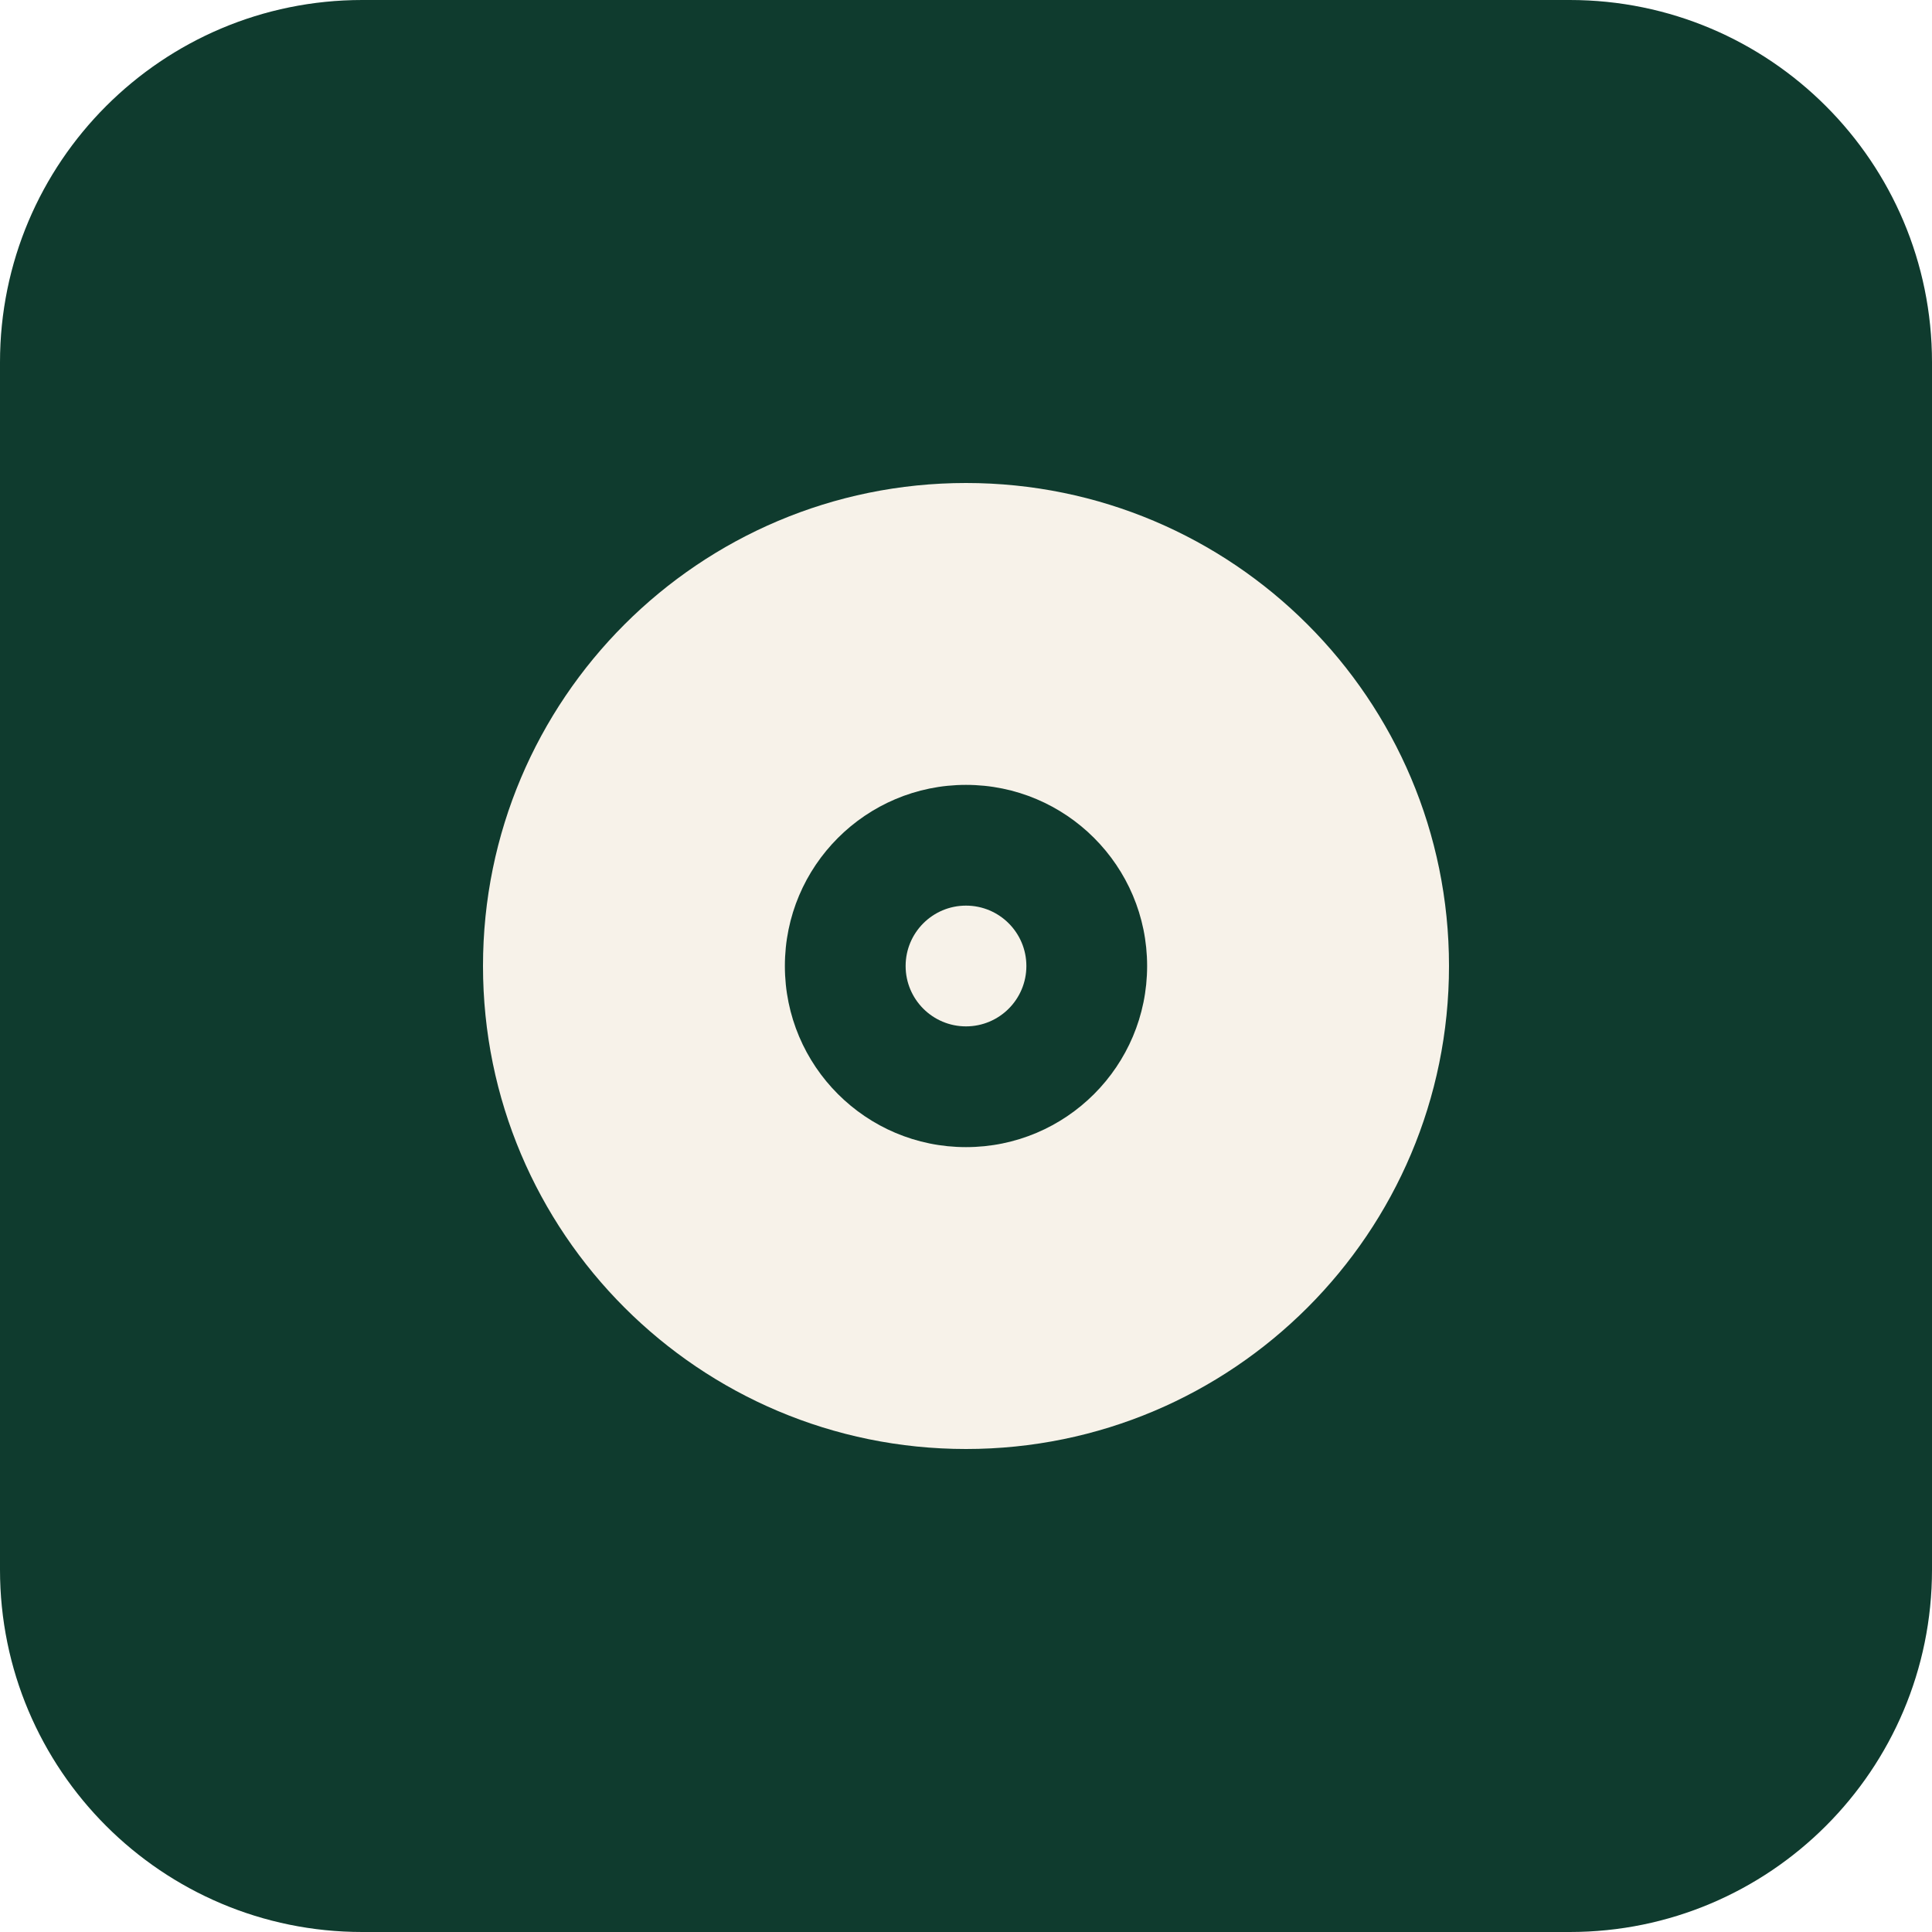
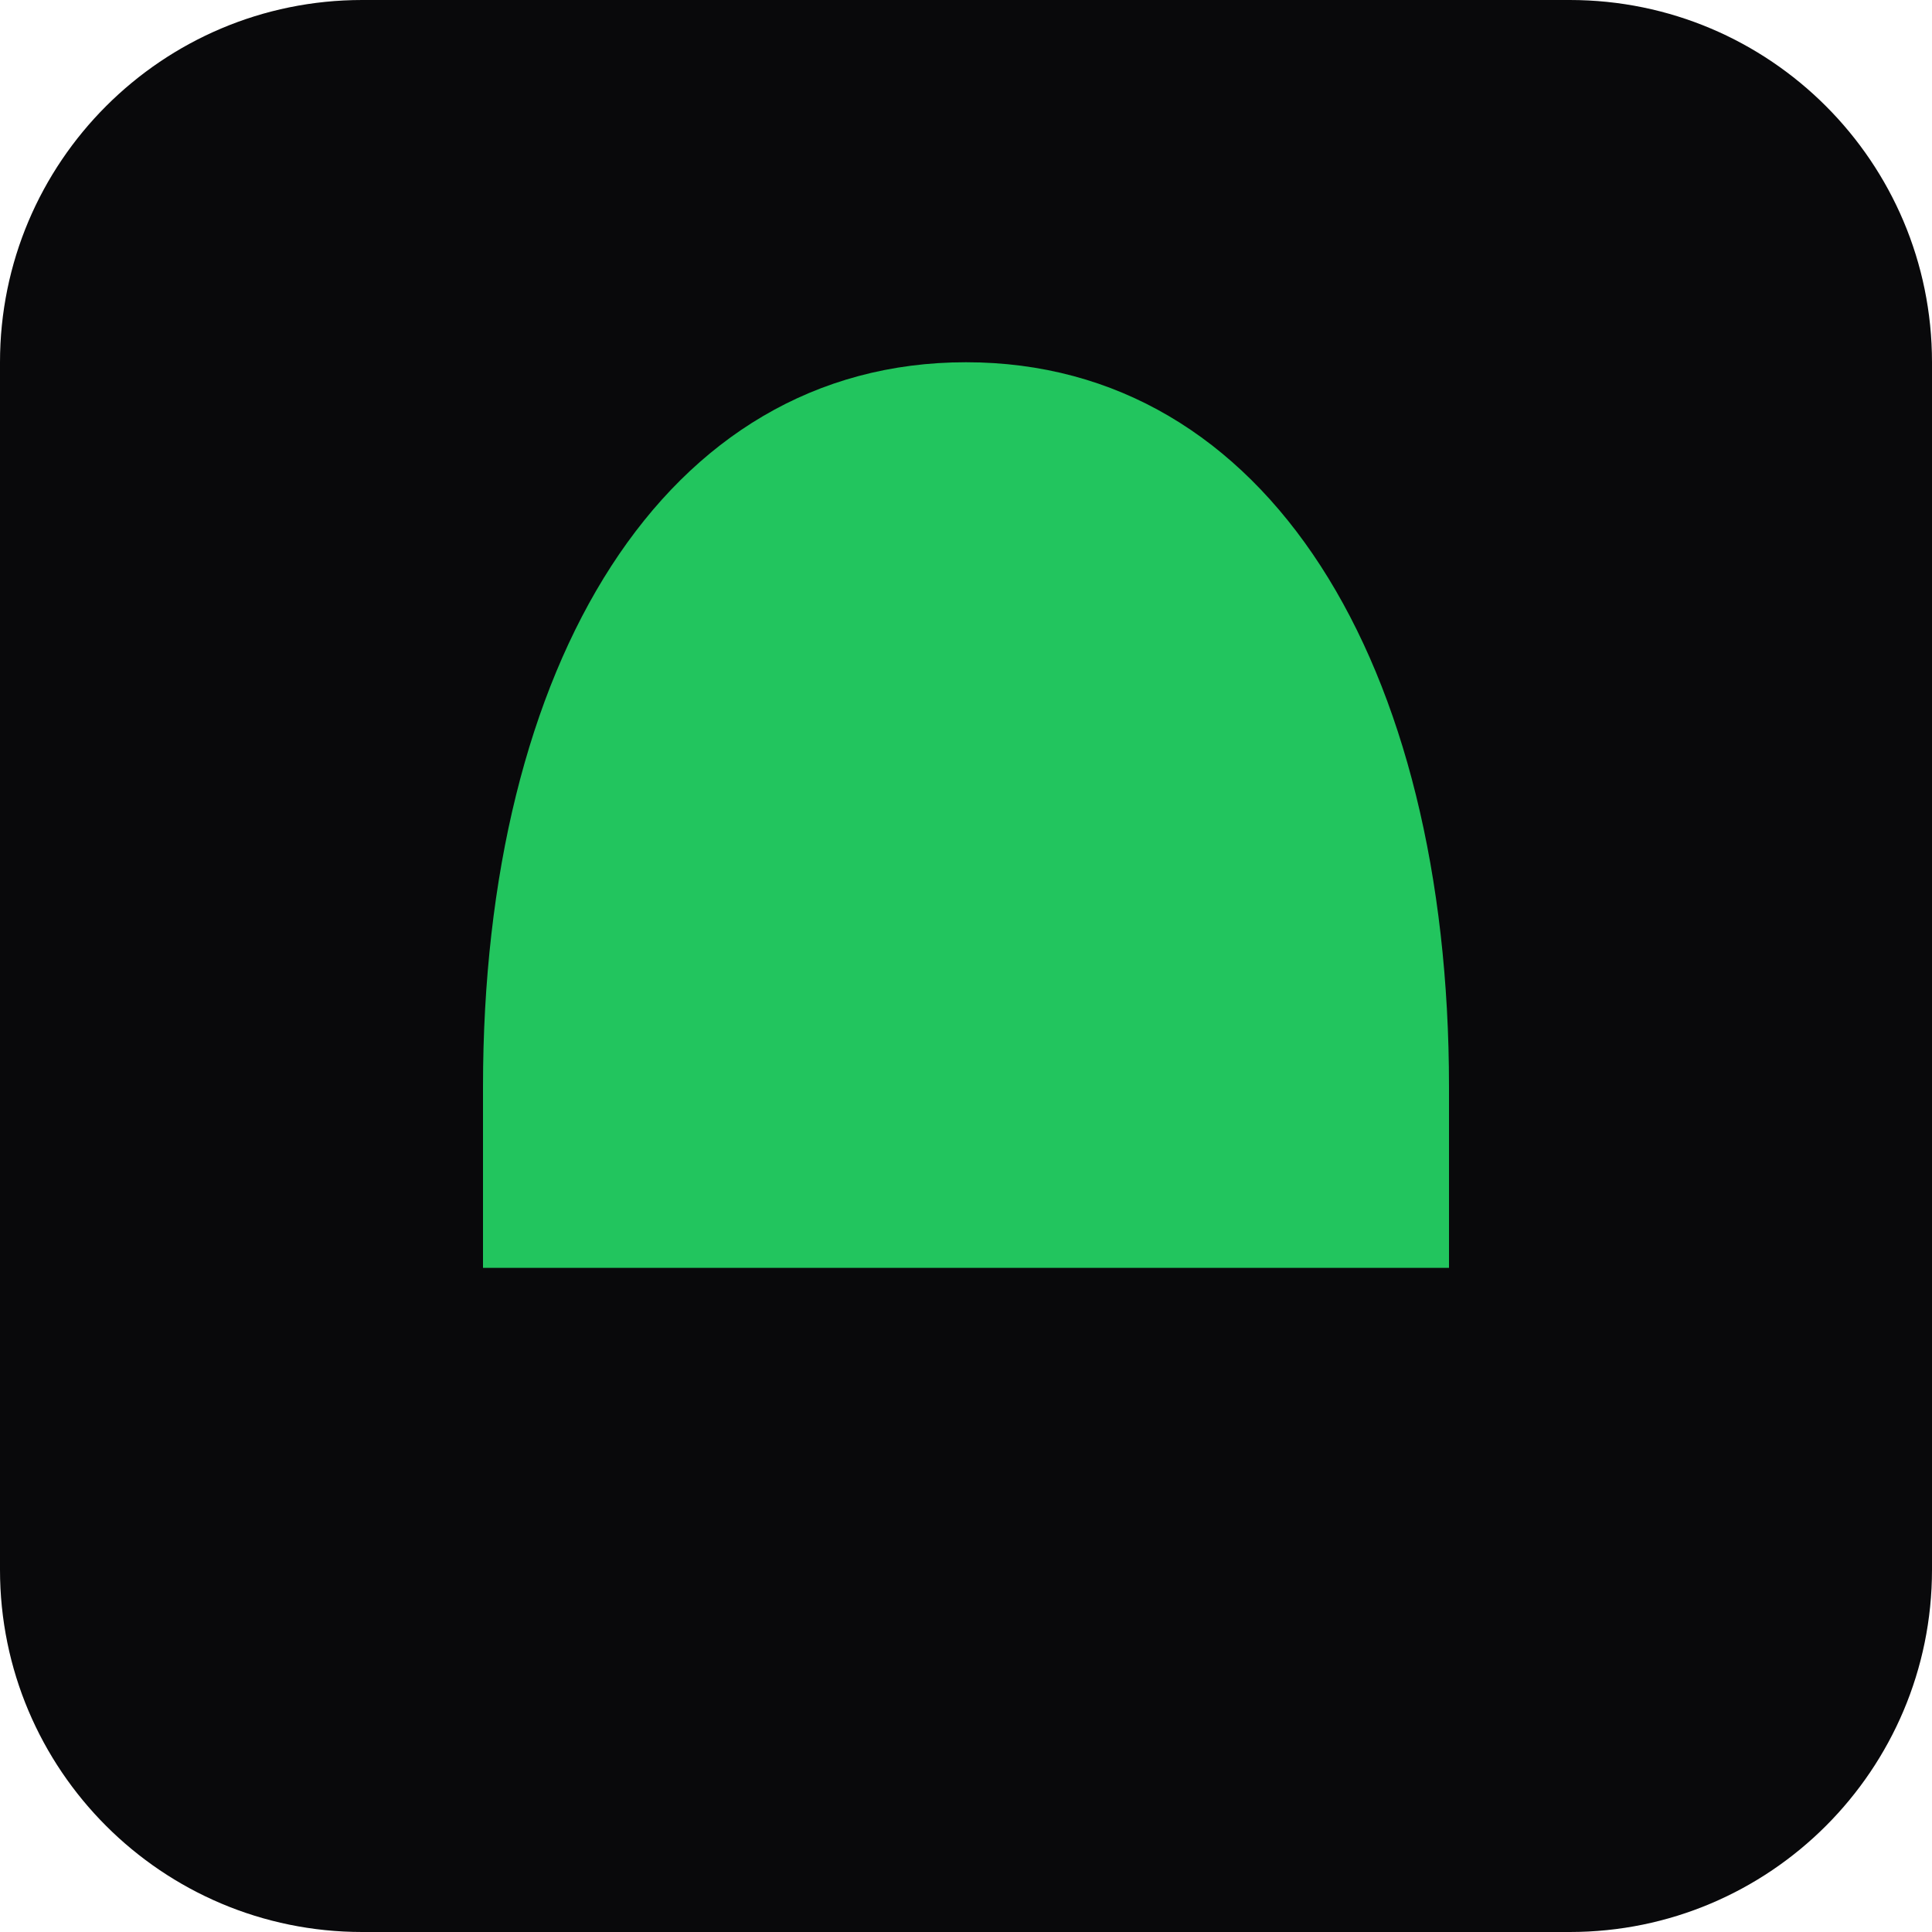
<svg xmlns="http://www.w3.org/2000/svg" width="32" height="32" viewBox="0 0 32 32" fill="none">
-   <rect width="32" height="32" rx="6" fill="#0f3b2e" />
-   <circle cx="16" cy="16" r="8" fill="#f7f2e9" />
-   <circle cx="16" cy="16" r="3" fill="#0f3b2e" />
-   <circle cx="16" cy="16" r="1" fill="#f7f2e9" />
+   <rect width="32" height="32" rx="6" fill="#09090b" />
+   <path d="M16 6             C11 6, 8 11, 8 18             L8 21             L24 21             L24 18             C24 11, 21 6, 16 6Z" fill="#22c55e" />
</svg>
